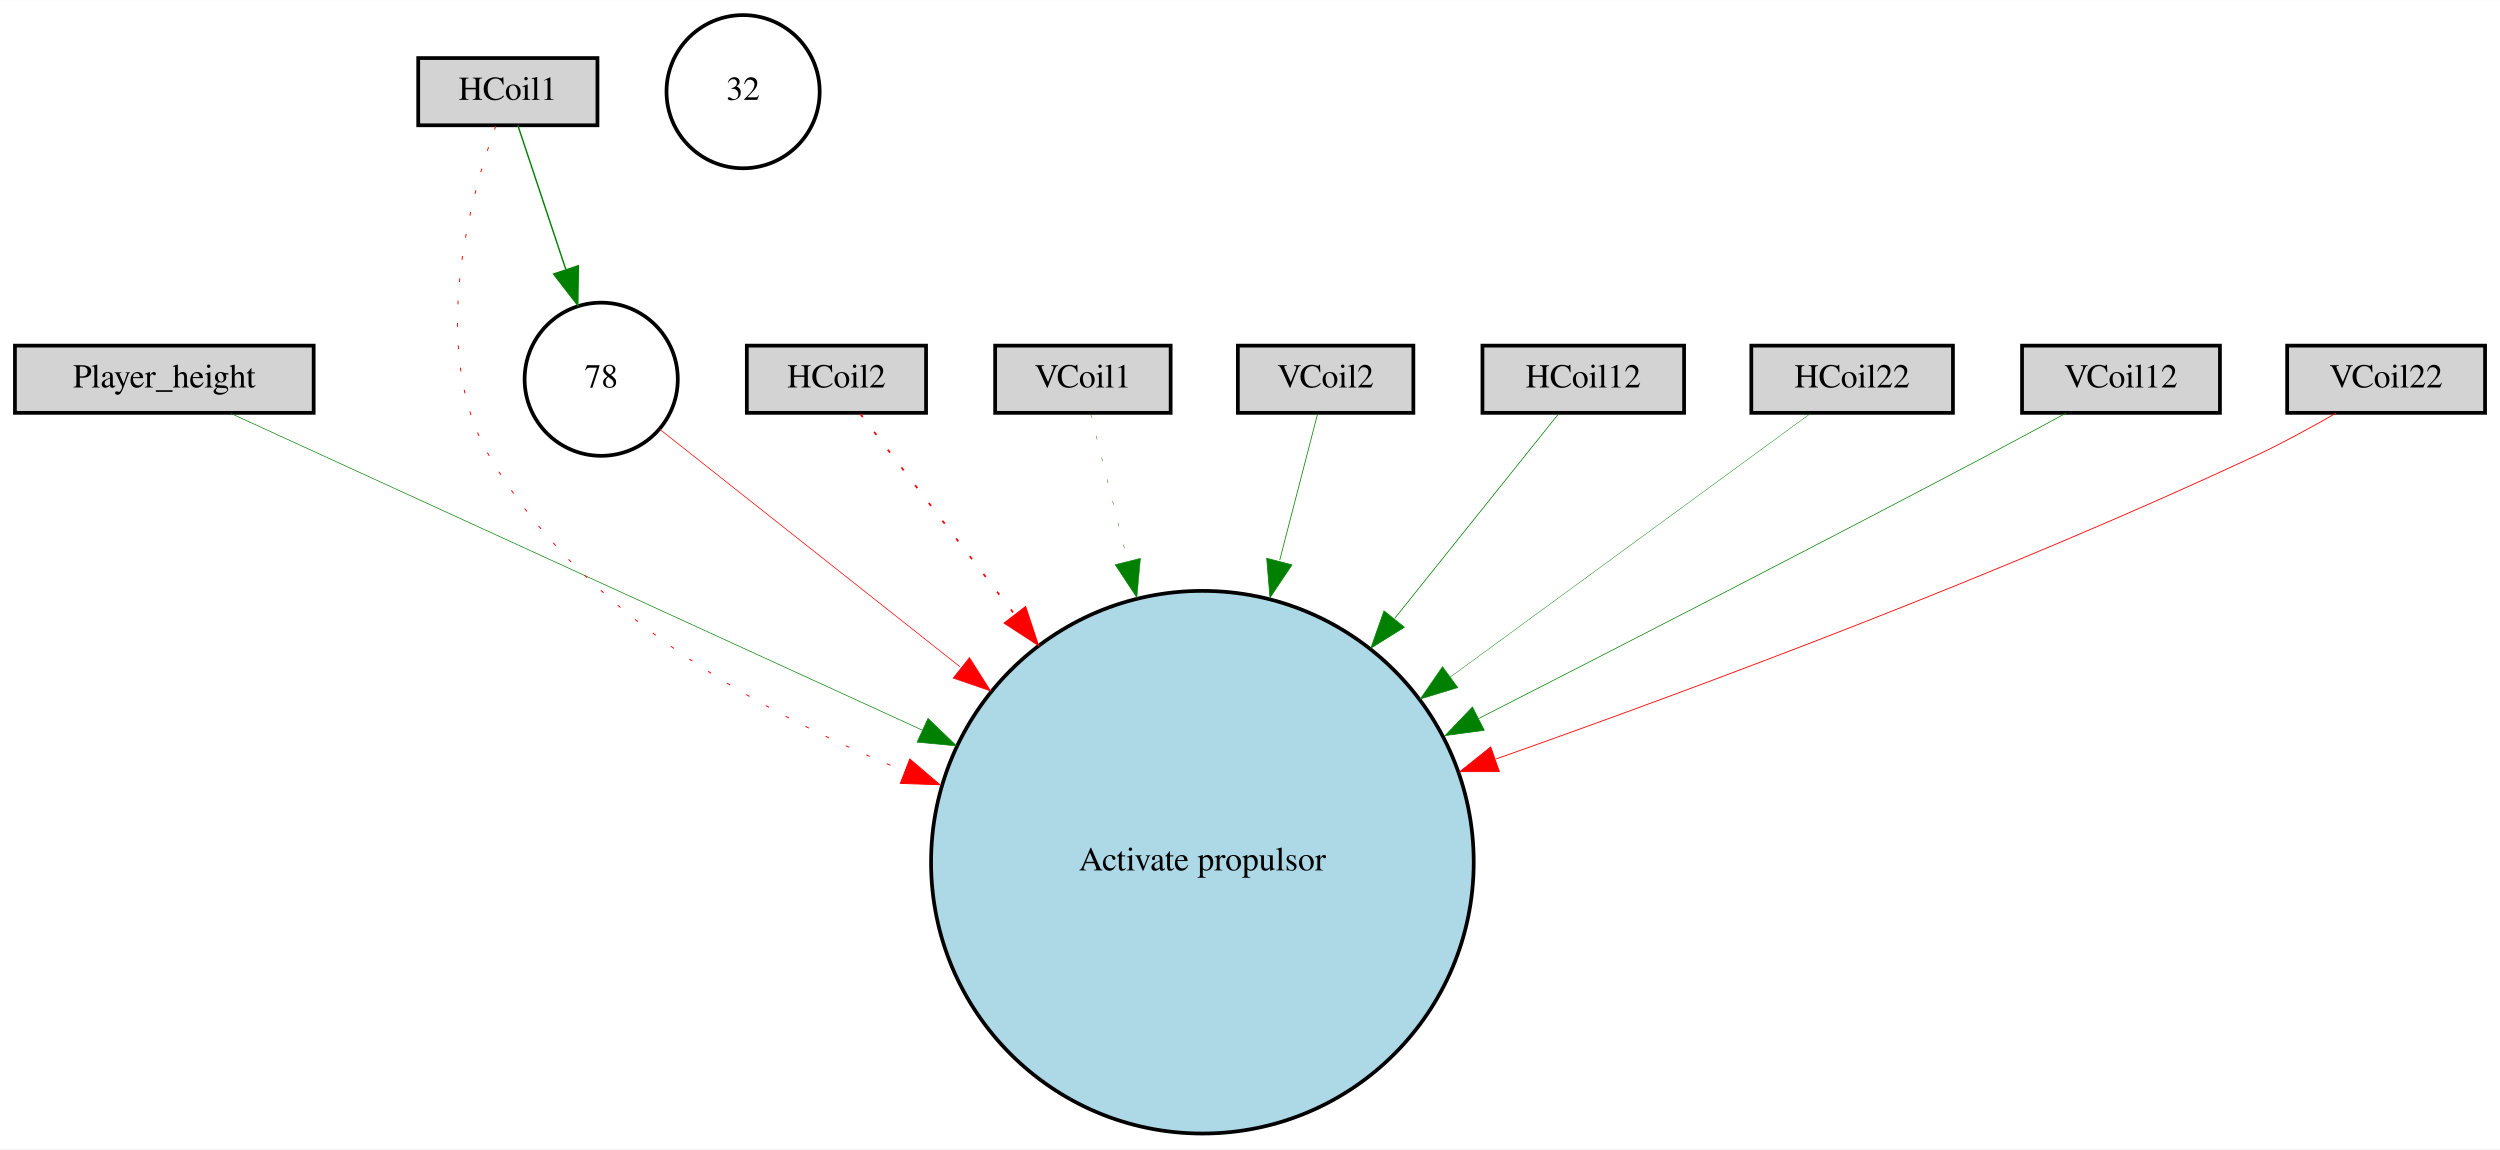
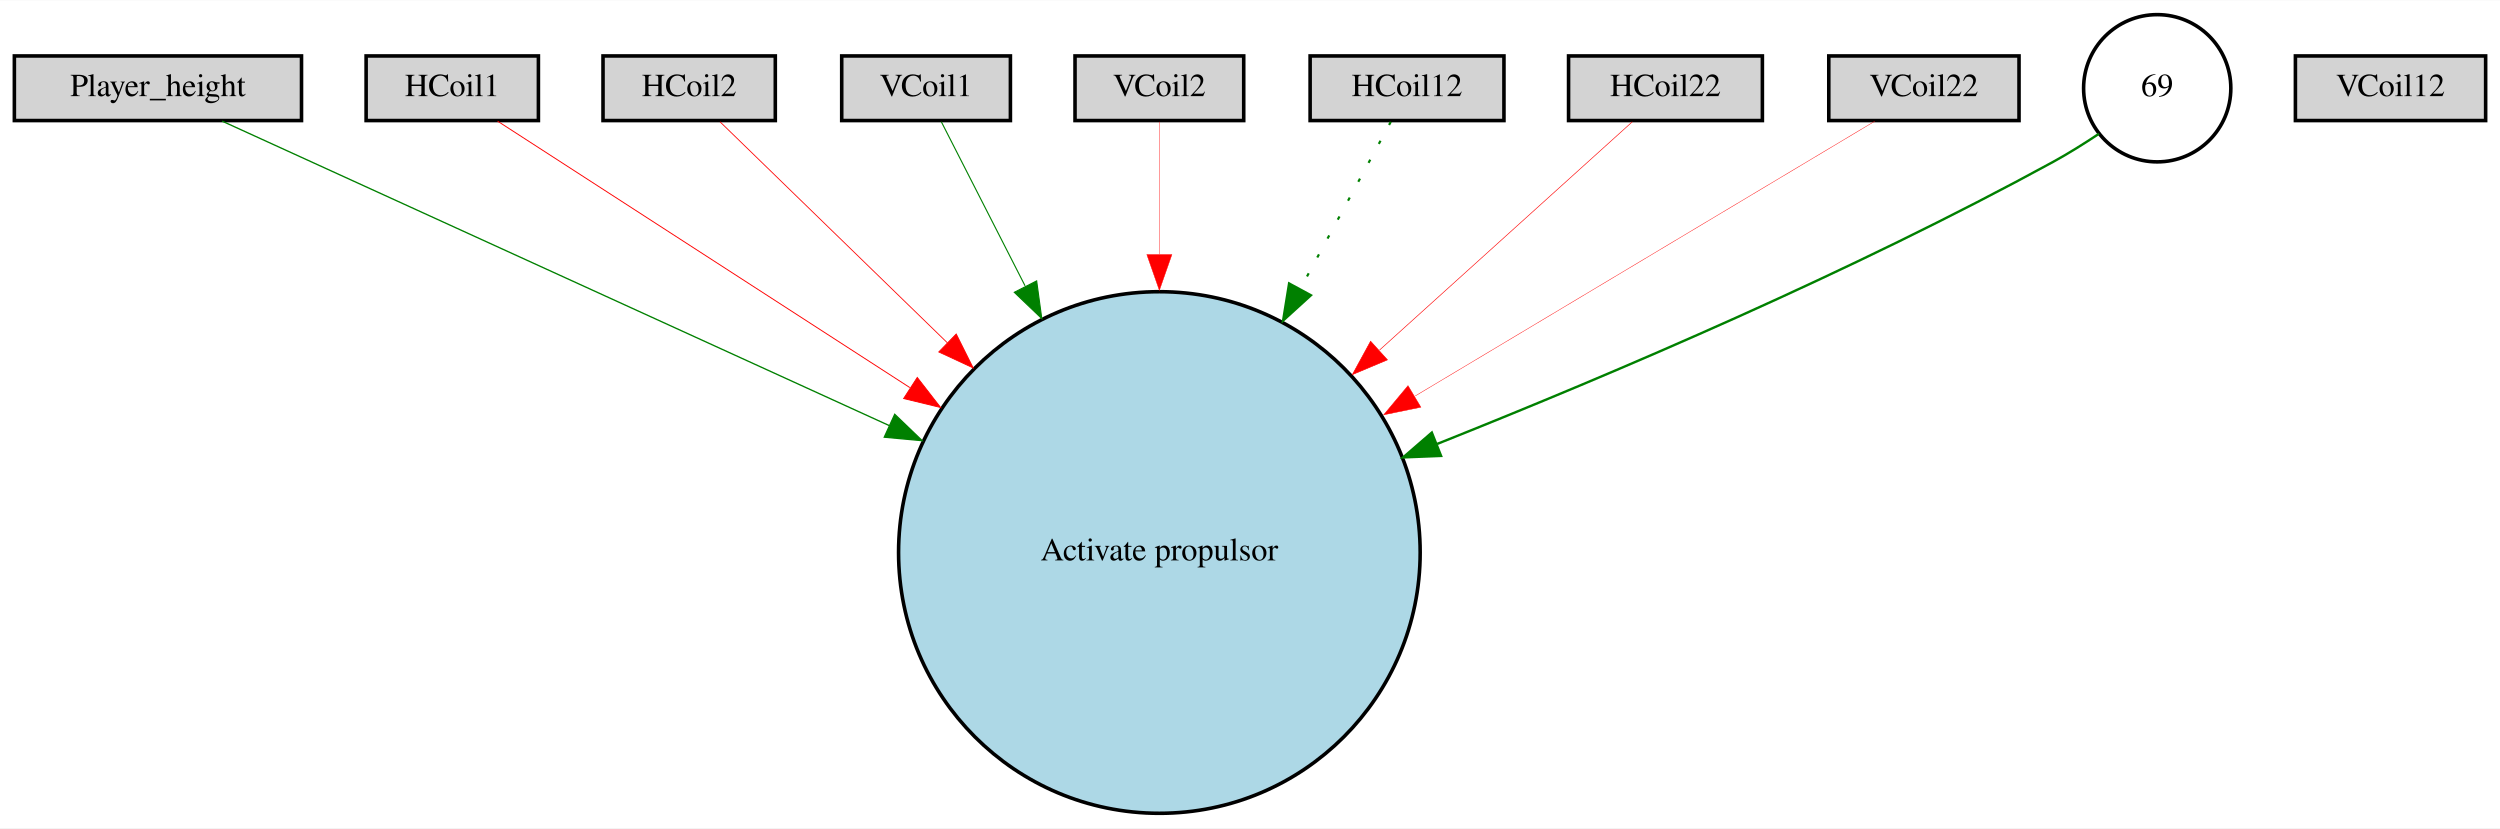
- <svg xmlns="http://www.w3.org/2000/svg" width="670pt" height="308pt" viewBox="0.00 0.00 669.50 307.69">
-   <g id="graph0" class="graph" transform="scale(1 1) rotate(0) translate(4 303.69)">
-     <polygon fill="white" stroke="transparent" points="-4,4 -4,-303.69 665.5,-303.69 665.5,4 -4,4" />
+ <svg xmlns="http://www.w3.org/2000/svg" width="697pt" height="231pt" viewBox="0.00 0.00 696.50 230.68">
+   <g id="graph0" class="graph" transform="scale(1 1) rotate(0) translate(4 226.68)">
+     <polygon fill="white" stroke="transparent" points="-4,4 -4,-226.68 692.5,-226.68 692.5,4 -4,4" />
    <g id="node1" class="node">
      <polygon fill="lightgray" stroke="black" points="80,-211.17 0,-211.17 0,-193.17 80,-193.17 80,-211.17" />
      <text text-anchor="middle" x="40" y="-199.97" font-family="Times,serif" font-size="9.00">Player_height</text>
    </g>
    <g id="node10" class="node">
-       <ellipse fill="lightblue" stroke="black" cx="318" cy="-72.83" rx="72.66" ry="72.66" />
-       <text text-anchor="middle" x="318" y="-70.63" font-family="Times,serif" font-size="9.00">Activate propulsor</text>
+       <ellipse fill="lightblue" stroke="black" cx="319" cy="-72.83" rx="72.66" ry="72.66" />
+       <text text-anchor="middle" x="319" y="-70.63" font-family="Times,serif" font-size="9.00">Activate propulsor</text>
    </g>
    <g id="edge1" class="edge">
-       <path fill="none" stroke="green" stroke-width="0.18" d="M57.81,-193.01C94.42,-176.24 179.97,-137.06 243.02,-108.18" />
-       <polygon fill="green" stroke="green" stroke-width="0.18" points="244.52,-111.34 252.15,-103.99 241.6,-104.98 244.52,-111.34" />
+       <path fill="none" stroke="green" stroke-width="0.37" d="M57.88,-193.01C94.62,-176.24 180.47,-137.06 243.75,-108.18" />
+       <polygon fill="green" stroke="green" stroke-width="0.37" points="245.27,-111.33 252.91,-103.99 242.36,-104.96 245.27,-111.33" />
    </g>
    <g id="node2" class="node">
-       <polygon fill="lightgray" stroke="black" points="156,-288.18 108,-288.18 108,-270.18 156,-270.18 156,-288.18" />
-       <text text-anchor="middle" x="132" y="-276.98" font-family="Times,serif" font-size="9.00">HCoil1</text>
+       <polygon fill="lightgray" stroke="black" points="146,-211.17 98,-211.17 98,-193.17 146,-193.17 146,-211.17" />
+       <text text-anchor="middle" x="122" y="-199.97" font-family="Times,serif" font-size="9.00">HCoil1</text>
    </g>
    <g id="edge2" class="edge">
-       <path fill="none" stroke="red" stroke-width="0.26" stroke-dasharray="1,5" d="M128.77,-269.98C122.4,-252.4 110.25,-210.36 127,-181.66 151.04,-140.48 197.28,-113.78 238.23,-97.25" />
-       <polygon fill="red" stroke="red" stroke-width="0.26" points="239.64,-100.46 247.7,-93.58 237.11,-93.94 239.64,-100.46" />
-     </g>
-     <g id="node12" class="node">
-       <ellipse fill="white" stroke="black" cx="157" cy="-202.17" rx="20.51" ry="20.51" />
-       <text text-anchor="middle" x="157" y="-199.97" font-family="Times,serif" font-size="9.00">78</text>
-     </g>
-     <g id="edge10" class="edge">
-       <path fill="none" stroke="green" stroke-width="0.38" d="M134.68,-270.15C137.74,-260.97 142.92,-245.41 147.52,-231.6" />
-       <polygon fill="green" stroke="green" stroke-width="0.38" points="150.89,-232.57 150.73,-221.97 144.25,-230.35 150.89,-232.57" />
+       <path fill="none" stroke="red" stroke-width="0.26" d="M134.62,-193.01C157.5,-178.22 207.36,-145.99 249.47,-118.78" />
+       <polygon fill="red" stroke="red" stroke-width="0.26" points="251.55,-121.6 258.05,-113.23 247.75,-115.72 251.55,-121.6" />
    </g>
    <g id="node3" class="node">
-       <polygon fill="lightgray" stroke="black" points="244,-211.17 196,-211.17 196,-193.17 244,-193.17 244,-211.17" />
-       <text text-anchor="middle" x="220" y="-199.97" font-family="Times,serif" font-size="9.00">HCoil2</text>
+       <polygon fill="lightgray" stroke="black" points="212,-211.17 164,-211.17 164,-193.17 212,-193.17 212,-211.17" />
+       <text text-anchor="middle" x="188" y="-199.97" font-family="Times,serif" font-size="9.00">HCoil2</text>
    </g>
    <g id="edge3" class="edge">
-       <path fill="none" stroke="red" stroke-width="0.47" stroke-dasharray="1,5" d="M226.43,-192.82C235.08,-181.58 251.27,-160.54 267.66,-139.24" />
-       <polygon fill="red" stroke="red" stroke-width="0.47" points="270.61,-141.15 273.94,-131.09 265.06,-136.88 270.61,-141.15" />
+       <path fill="none" stroke="red" stroke-width="0.23" d="M196.6,-192.82C209.6,-180.17 235.37,-155.13 259.92,-131.26" />
+       <polygon fill="red" stroke="red" stroke-width="0.23" points="262.41,-133.72 267.14,-124.24 257.53,-128.7 262.41,-133.72" />
    </g>
    <g id="node4" class="node">
-       <polygon fill="lightgray" stroke="black" points="309.5,-211.17 262.5,-211.17 262.5,-193.17 309.5,-193.17 309.5,-211.17" />
-       <text text-anchor="middle" x="286" y="-199.97" font-family="Times,serif" font-size="9.00">VCoil1</text>
+       <polygon fill="lightgray" stroke="black" points="277.5,-211.17 230.5,-211.17 230.5,-193.17 277.5,-193.17 277.5,-211.17" />
+       <text text-anchor="middle" x="254" y="-199.97" font-family="Times,serif" font-size="9.00">VCoil1</text>
    </g>
    <g id="edge4" class="edge">
-       <path fill="none" stroke="green" stroke-width="0.13" stroke-dasharray="1,5" d="M288.1,-192.82C290.28,-184.15 293.92,-169.67 297.92,-153.73" />
-       <polygon fill="green" stroke="green" stroke-width="0.13" points="301.41,-154.21 300.45,-143.66 294.62,-152.51 301.41,-154.21" />
+       <path fill="none" stroke="green" stroke-width="0.31" d="M258.26,-192.82C263.29,-182.97 272.15,-165.61 281.58,-147.13" />
+       <polygon fill="green" stroke="green" stroke-width="0.31" points="284.81,-148.5 286.24,-138 278.58,-145.32 284.81,-148.5" />
    </g>
    <g id="node5" class="node">
-       <polygon fill="lightgray" stroke="black" points="374.5,-211.17 327.5,-211.17 327.5,-193.17 374.5,-193.17 374.5,-211.17" />
-       <text text-anchor="middle" x="351" y="-199.97" font-family="Times,serif" font-size="9.00">VCoil2</text>
+       <polygon fill="lightgray" stroke="black" points="342.5,-211.17 295.5,-211.17 295.5,-193.17 342.5,-193.17 342.5,-211.17" />
+       <text text-anchor="middle" x="319" y="-199.97" font-family="Times,serif" font-size="9.00">VCoil2</text>
    </g>
    <g id="edge5" class="edge">
-       <path fill="none" stroke="green" stroke-width="0.2" d="M348.83,-192.82C346.59,-184.15 342.84,-169.67 338.71,-153.73" />
-       <polygon fill="green" stroke="green" stroke-width="0.2" points="341.99,-152.46 336.1,-143.66 335.22,-154.22 341.99,-152.46" />
+       <path fill="none" stroke="red" stroke-width="0.11" d="M319,-192.82C319,-184.55 319,-170.99 319,-155.93" />
+       <polygon fill="red" stroke="red" stroke-width="0.11" points="322.5,-155.85 319,-145.85 315.5,-155.85 322.5,-155.85" />
    </g>
    <g id="node6" class="node">
-       <polygon fill="lightgray" stroke="black" points="447,-211.17 393,-211.17 393,-193.17 447,-193.17 447,-211.17" />
-       <text text-anchor="middle" x="420" y="-199.97" font-family="Times,serif" font-size="9.00">HCoil12</text>
+       <polygon fill="lightgray" stroke="black" points="415,-211.17 361,-211.17 361,-193.17 415,-193.17 415,-211.17" />
+       <text text-anchor="middle" x="388" y="-199.97" font-family="Times,serif" font-size="9.00">HCoil12</text>
    </g>
    <g id="edge6" class="edge">
-       <path fill="none" stroke="green" stroke-width="0.2" d="M413.31,-192.82C404.15,-181.38 386.86,-159.8 369.5,-138.12" />
-       <polygon fill="green" stroke="green" stroke-width="0.2" points="372.09,-135.76 363.11,-130.15 366.63,-140.14 372.09,-135.76" />
+       <path fill="none" stroke="green" stroke-width="0.61" stroke-dasharray="1,5" d="M383.47,-192.82C378.06,-182.83 368.46,-165.11 358.29,-146.34" />
+       <polygon fill="green" stroke="green" stroke-width="0.61" points="361.27,-144.5 353.43,-137.37 355.12,-147.83 361.27,-144.5" />
    </g>
    <g id="node7" class="node">
-       <polygon fill="lightgray" stroke="black" points="519,-211.17 465,-211.17 465,-193.17 519,-193.17 519,-211.17" />
-       <text text-anchor="middle" x="492" y="-199.97" font-family="Times,serif" font-size="9.00">HCoil22</text>
+       <polygon fill="lightgray" stroke="black" points="487,-211.17 433,-211.17 433,-193.17 487,-193.17 487,-211.17" />
+       <text text-anchor="middle" x="460" y="-199.97" font-family="Times,serif" font-size="9.00">HCoil22</text>
    </g>
    <g id="edge7" class="edge">
-       <path fill="none" stroke="green" stroke-width="0.12" d="M480.85,-193.01C461.53,-178.87 420.45,-148.81 384.38,-122.41" />
-       <polygon fill="green" stroke="green" stroke-width="0.12" points="386.43,-119.58 376.3,-116.5 382.3,-125.23 386.43,-119.58" />
+       <path fill="none" stroke="red" stroke-width="0.17" d="M450.75,-192.82C436.36,-179.82 407.44,-153.7 380.35,-129.24" />
+       <polygon fill="red" stroke="red" stroke-width="0.17" points="382.54,-126.5 372.77,-122.39 377.85,-131.69 382.54,-126.5" />
    </g>
    <g id="node8" class="node">
-       <polygon fill="lightgray" stroke="black" points="590.5,-211.17 537.5,-211.17 537.5,-193.17 590.5,-193.17 590.5,-211.17" />
-       <text text-anchor="middle" x="564" y="-199.97" font-family="Times,serif" font-size="9.00">VCoil12</text>
+       <polygon fill="lightgray" stroke="black" points="688.5,-211.17 635.5,-211.17 635.5,-193.17 688.5,-193.17 688.5,-211.17" />
+       <text text-anchor="middle" x="662" y="-199.97" font-family="Times,serif" font-size="9.00">VCoil12</text>
+     </g>
+     <g id="node9" class="node">
+       <polygon fill="lightgray" stroke="black" points="558.5,-211.17 505.5,-211.17 505.5,-193.17 558.5,-193.17 558.5,-211.17" />
+       <text text-anchor="middle" x="532" y="-199.97" font-family="Times,serif" font-size="9.00">VCoil22</text>
    </g>
    <g id="edge8" class="edge">
-       <path fill="none" stroke="green" stroke-width="0.19" d="M549.33,-193.12C542.81,-189.58 535.04,-185.38 528,-181.66 483.01,-157.93 432.28,-131.86 391.96,-111.3" />
-       <polygon fill="green" stroke="green" stroke-width="0.19" points="393.49,-108.16 382.99,-106.74 390.32,-114.4 393.49,-108.16" />
+       <path fill="none" stroke="red" stroke-width="0.12" d="M518.35,-193.01C492.91,-177.8 436.6,-144.14 390.29,-116.45" />
+       <polygon fill="red" stroke="red" stroke-width="0.12" points="391.86,-113.31 381.48,-111.18 388.27,-119.32 391.86,-113.31" />
    </g>
-     <g id="node9" class="node">
-       <polygon fill="lightgray" stroke="black" points="661.5,-211.17 608.5,-211.17 608.5,-193.17 661.5,-193.17 661.5,-211.17" />
-       <text text-anchor="middle" x="635" y="-199.97" font-family="Times,serif" font-size="9.00">VCoil22</text>
+     <g id="node11" class="node">
+       <ellipse fill="white" stroke="black" cx="597" cy="-202.17" rx="20.51" ry="20.51" />
+       <text text-anchor="middle" x="597" y="-199.97" font-family="Times,serif" font-size="9.00">69</text>
    </g>
    <g id="edge9" class="edge">
-       <path fill="none" stroke="red" stroke-width="0.23" d="M621.61,-193.11C615.18,-189.4 607.31,-185.08 600,-181.66 532.88,-150.32 453.93,-120.72 396.66,-100.49" />
-       <polygon fill="red" stroke="red" stroke-width="0.23" points="397.54,-97.09 386.94,-97.08 395.22,-103.7 397.54,-97.09" />
-     </g>
-     <g id="node11" class="node">
-       <ellipse fill="white" stroke="black" cx="195" cy="-279.18" rx="20.51" ry="20.51" />
-       <text text-anchor="middle" x="195" y="-276.98" font-family="Times,serif" font-size="9.00">32</text>
-     </g>
-     <g id="edge11" class="edge">
-       <path fill="none" stroke="red" stroke-width="0.19" d="M172.73,-188.73C191.39,-173.97 223.68,-148.43 253.09,-125.17" />
-       <polygon fill="red" stroke="red" stroke-width="0.19" points="255.62,-127.63 261.29,-118.69 251.27,-122.14 255.62,-127.63" />
+       <path fill="none" stroke="green" stroke-width="0.67" d="M580.77,-189.49C576.69,-186.77 572.26,-183.99 568,-181.66 512.38,-151.25 446.42,-123.01 396.37,-103.07" />
+       <polygon fill="green" stroke="green" stroke-width="0.67" points="397.49,-99.74 386.9,-99.32 394.91,-106.25 397.49,-99.74" />
    </g>
  </g>
</svg>
